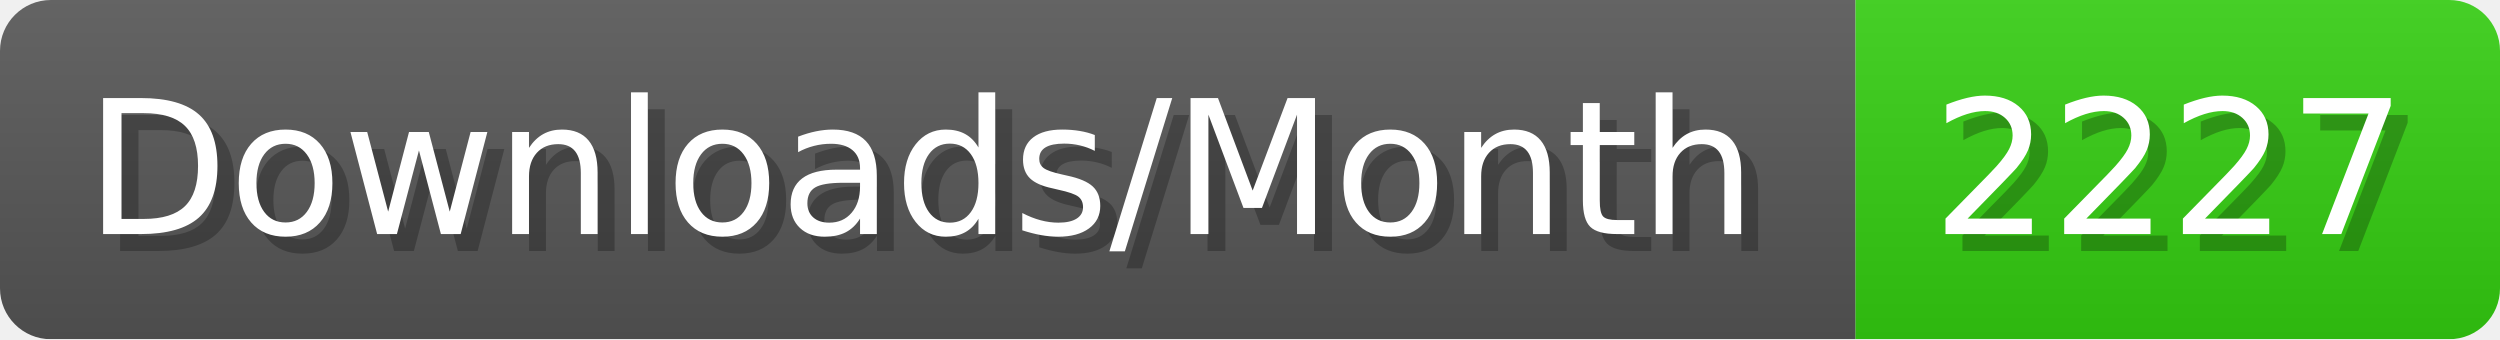
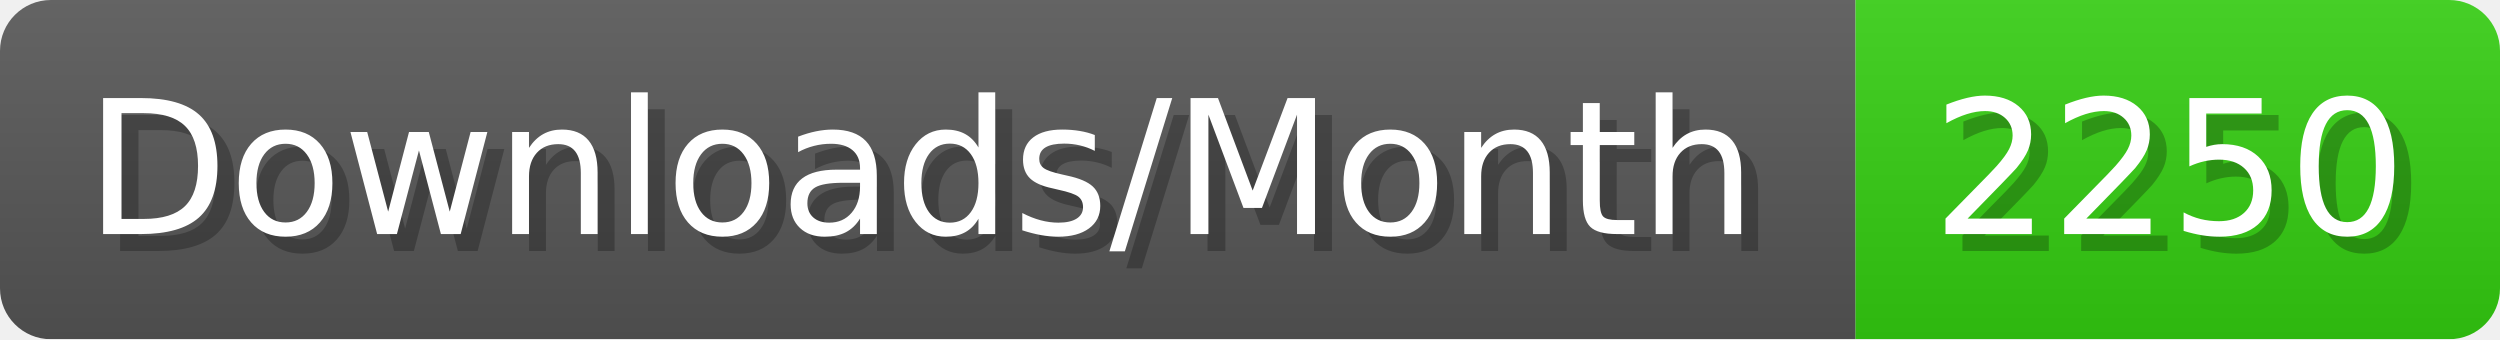
- <svg xmlns="http://www.w3.org/2000/svg" width="147.4" height="20" viewBox="0 0 1474 200" role="img" aria-label="Downloads/Month: 2227">
+ <svg xmlns="http://www.w3.org/2000/svg" width="147.4" height="20" viewBox="0 0 1474 200" role="img" aria-label="Downloads/Month: 2250">
  <linearGradient id="YlXUI" x2="0" y2="100%">
    <stop offset="0" stop-opacity=".1" stop-color="#EEE" />
    <stop offset="1" stop-opacity=".1" />
  </linearGradient>
  <mask id="JHhop">
    <rect width="1474" height="200" rx="30" fill="#FFF" />
  </mask>
  <g mask="url(#JHhop)">
    <rect width="1094" height="200" fill="#555" />
    <rect width="380" height="200" fill="#3C1" x="1094" />
    <rect width="1474" height="200" fill="url(#YlXUI)" />
  </g>
  <g aria-hidden="true" fill="#fff" text-anchor="start" font-family="Verdana,DejaVu Sans,sans-serif" font-size="110">
    <text x="60" y="148" textLength="994" fill="#000" opacity="0.25">Downloads/Month</text>
    <text x="50" y="138" textLength="994">Downloads/Month</text>
-     <text x="1149" y="148" textLength="280" fill="#000" opacity="0.25">2227</text>
-     <text x="1139" y="138" textLength="280">2227</text>
+     <text x="1149" y="148" textLength="280" fill="#000" opacity="0.25">2250</text>
+     <text x="1139" y="138" textLength="280">2250</text>
  </g>
</svg>
